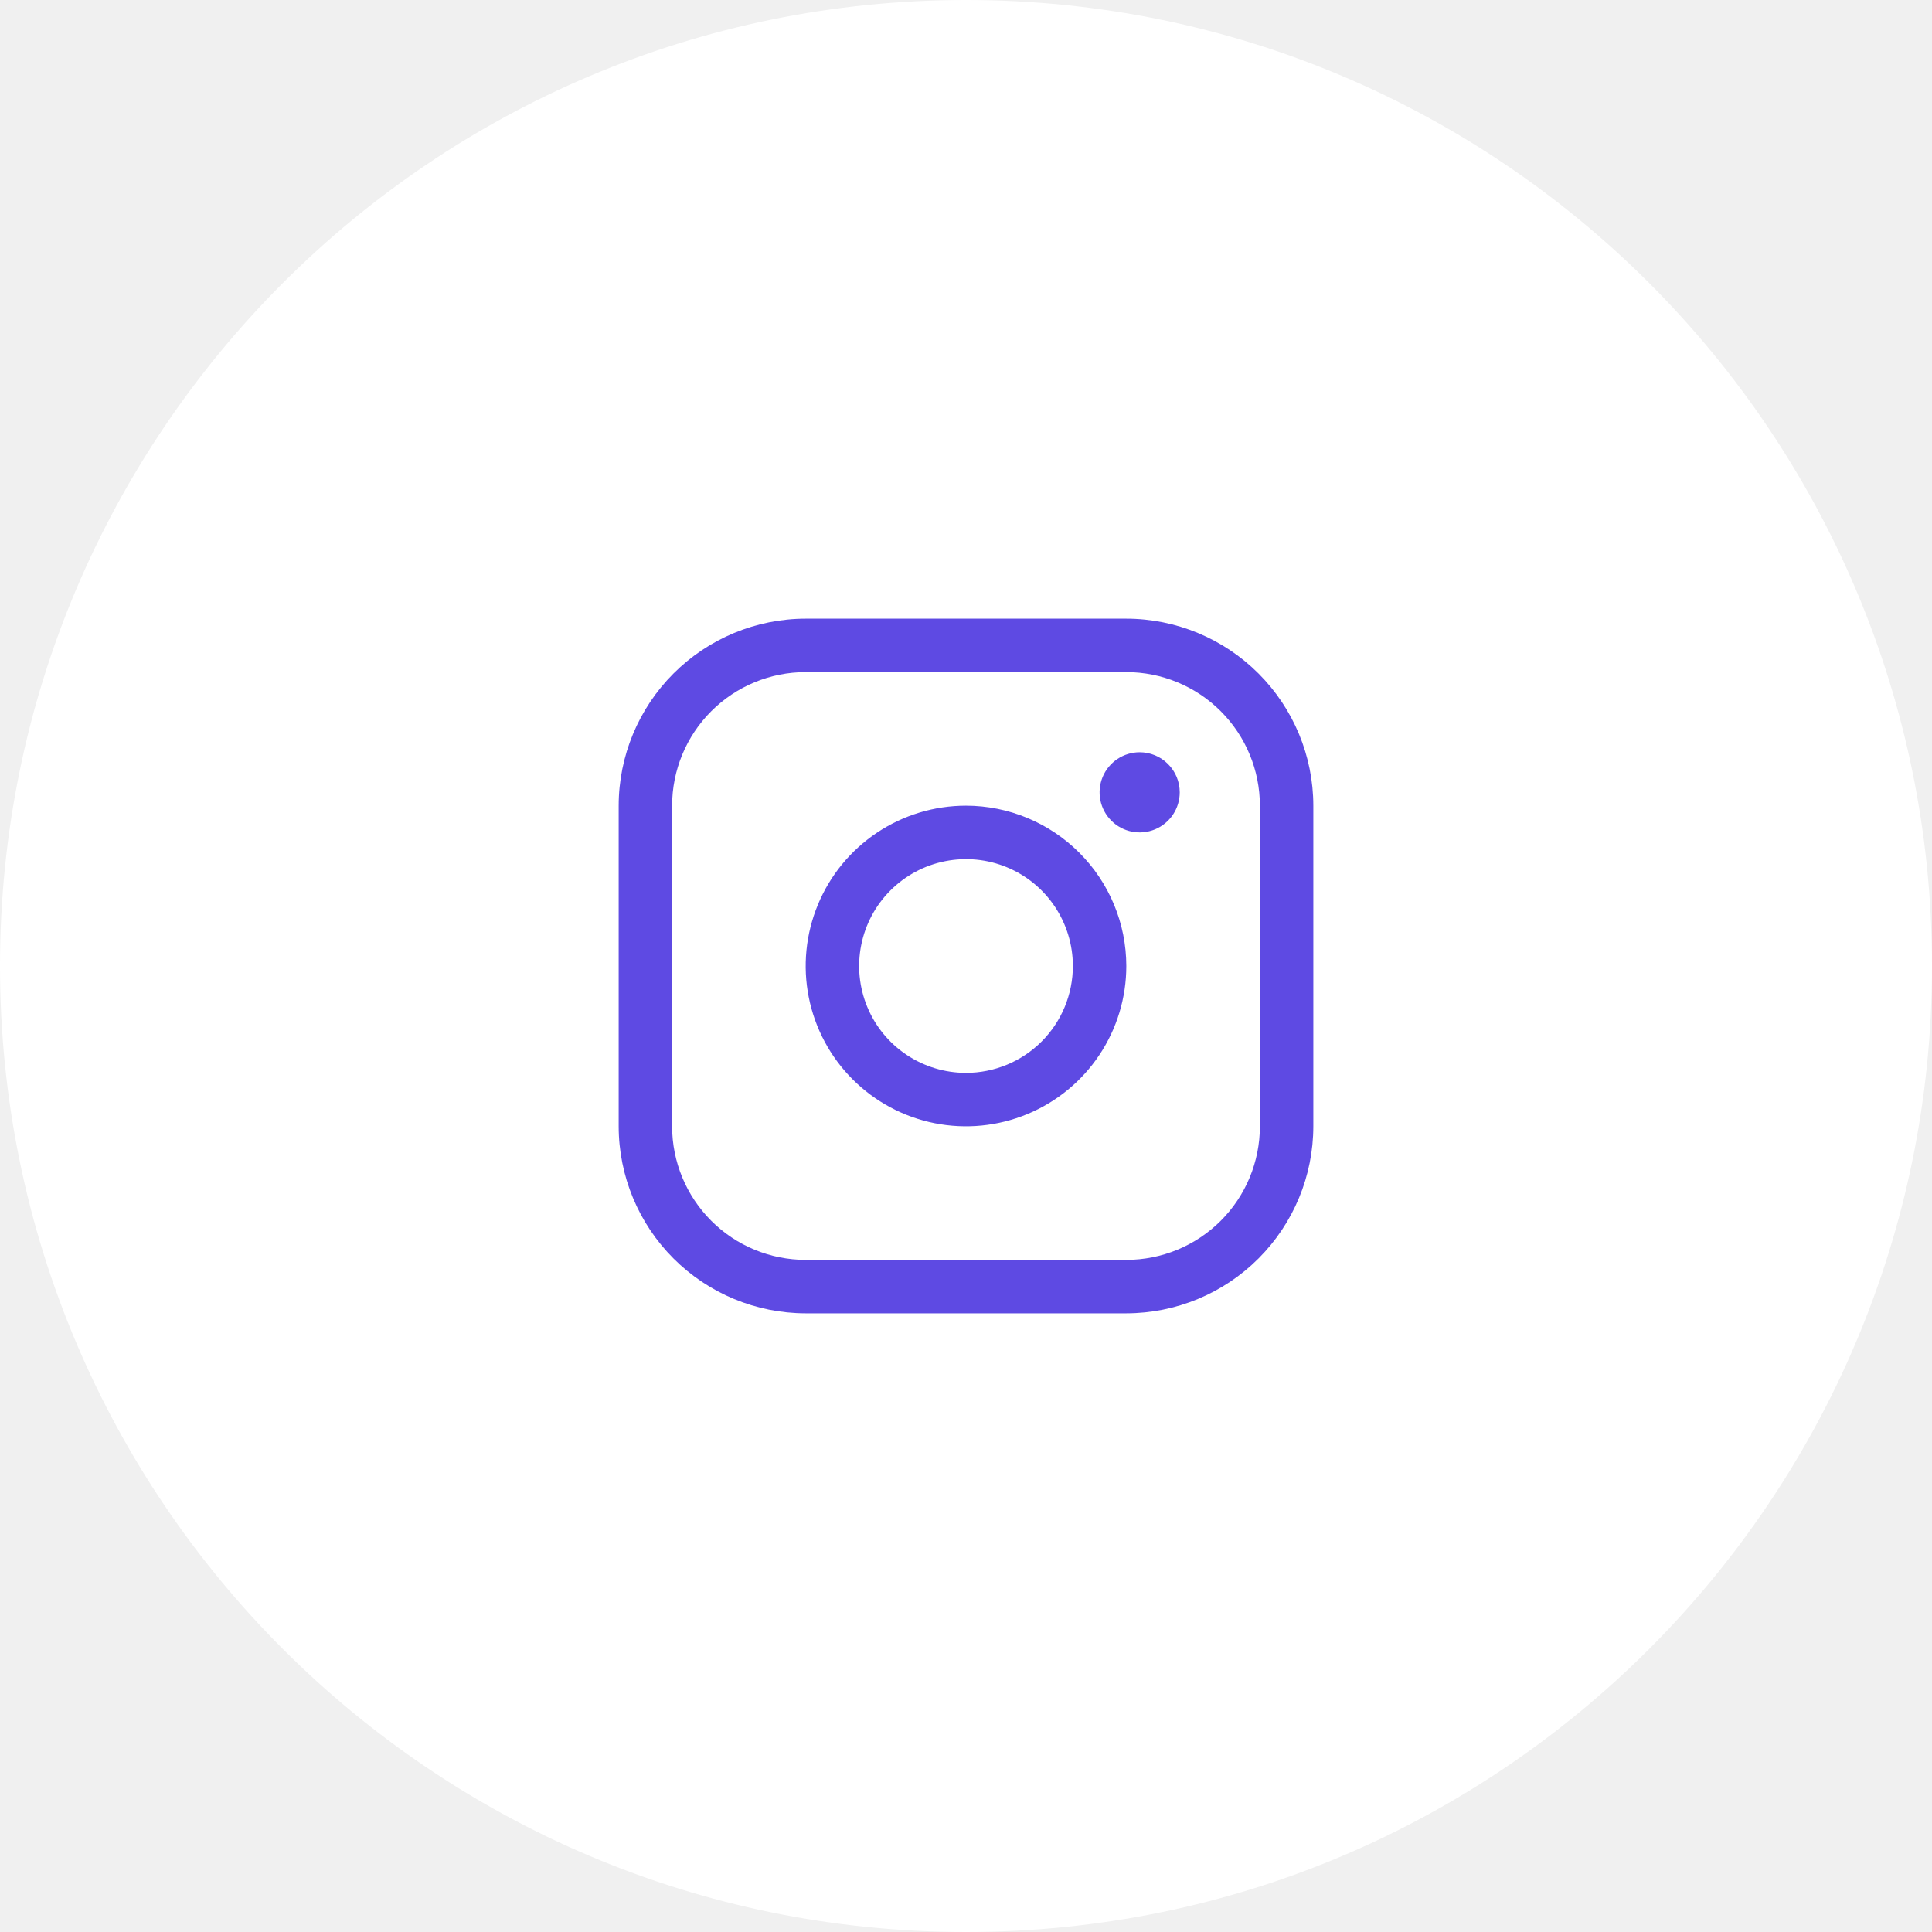
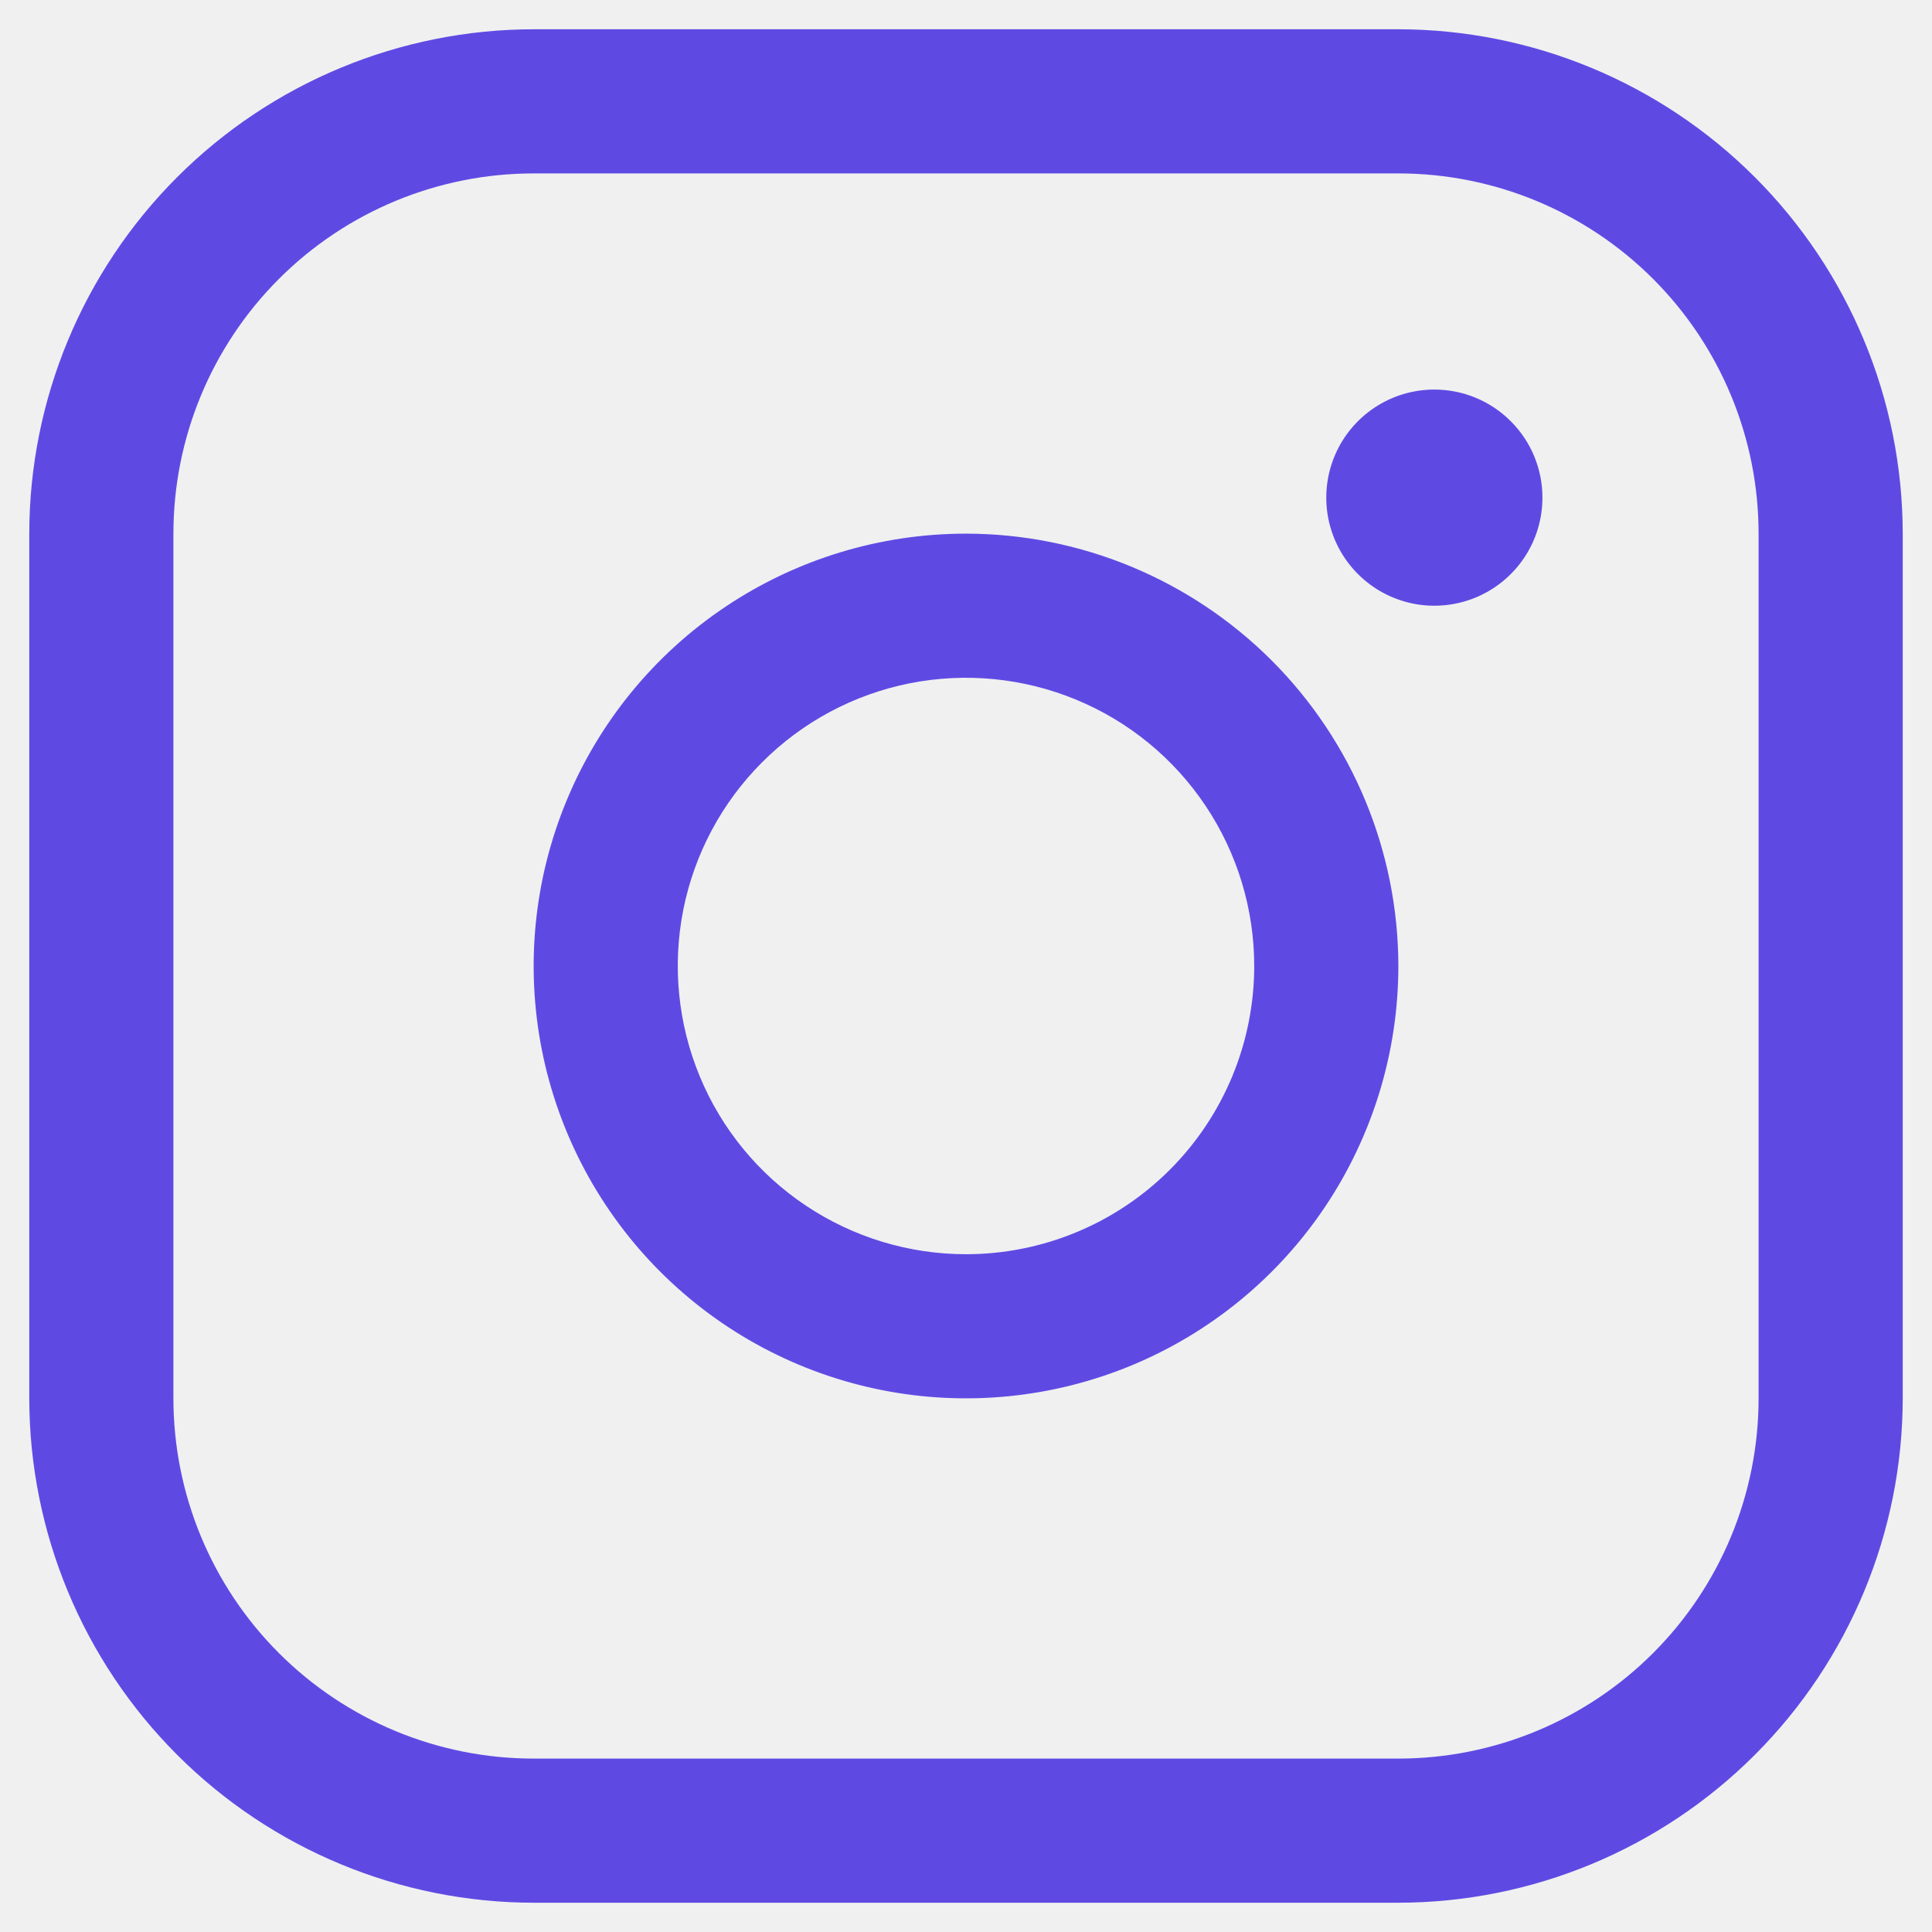
- <svg xmlns="http://www.w3.org/2000/svg" width="89" height="89" viewBox="0 0 89 89" fill="none">
-   <rect width="89" height="89" rx="44.5" fill="white" />
-   <path d="M44.5 37.115C43.039 37.115 41.612 37.548 40.397 38.36C39.183 39.171 38.236 40.325 37.678 41.674C37.119 43.023 36.972 44.508 37.257 45.941C37.542 47.373 38.245 48.689 39.278 49.722C40.311 50.755 41.627 51.458 43.059 51.743C44.492 52.028 45.977 51.881 47.326 51.322C48.675 50.764 49.829 49.817 50.64 48.603C51.452 47.388 51.885 45.961 51.885 44.5C51.883 42.542 51.104 40.665 49.719 39.281C48.335 37.896 46.458 37.117 44.5 37.115ZM44.5 49.423C43.526 49.423 42.575 49.134 41.765 48.593C40.955 48.052 40.324 47.284 39.952 46.384C39.579 45.484 39.482 44.495 39.672 43.54C39.861 42.585 40.33 41.707 41.019 41.019C41.707 40.33 42.585 39.861 43.54 39.672C44.495 39.482 45.484 39.579 46.384 39.952C47.284 40.324 48.052 40.955 48.593 41.765C49.134 42.575 49.423 43.526 49.423 44.5C49.423 45.806 48.904 47.058 47.981 47.981C47.058 48.904 45.806 49.423 44.5 49.423ZM51.885 28.5H37.115C34.831 28.502 32.641 29.411 31.026 31.026C29.411 32.641 28.502 34.831 28.5 37.115V51.885C28.502 54.169 29.411 56.359 31.026 57.974C32.641 59.589 34.831 60.498 37.115 60.5H51.885C54.169 60.498 56.359 59.589 57.974 57.974C59.589 56.359 60.498 54.169 60.5 51.885V37.115C60.498 34.831 59.589 32.641 57.974 31.026C56.359 29.411 54.169 28.502 51.885 28.5ZM58.038 51.885C58.038 53.517 57.39 55.082 56.236 56.236C55.082 57.39 53.517 58.038 51.885 58.038H37.115C35.483 58.038 33.918 57.39 32.764 56.236C31.61 55.082 30.962 53.517 30.962 51.885V37.115C30.962 35.483 31.61 33.918 32.764 32.764C33.918 31.61 35.483 30.962 37.115 30.962H51.885C53.517 30.962 55.082 31.61 56.236 32.764C57.39 33.918 58.038 35.483 58.038 37.115V51.885ZM54.346 36.5C54.346 36.865 54.238 37.222 54.035 37.526C53.832 37.829 53.544 38.066 53.206 38.206C52.869 38.345 52.498 38.382 52.14 38.311C51.782 38.239 51.453 38.064 51.195 37.805C50.936 37.547 50.761 37.218 50.689 36.86C50.618 36.502 50.655 36.131 50.794 35.794C50.934 35.456 51.171 35.168 51.474 34.965C51.778 34.762 52.135 34.654 52.5 34.654C52.99 34.654 53.459 34.848 53.805 35.195C54.152 35.541 54.346 36.01 54.346 36.5Z" fill="#5E4AE3" />
+ <svg xmlns="http://www.w3.org/2000/svg" width="33" height="33" viewBox="0 0 33 33" fill="none">
+   <path d="M16.5 9.115C15.04 9.115 13.612 9.548 12.397 10.36C11.183 11.171 10.236 12.325 9.678 13.674C9.119 15.023 8.972 16.508 9.257 17.941C9.542 19.373 10.245 20.689 11.278 21.722C12.311 22.755 13.627 23.458 15.059 23.743C16.492 24.028 17.977 23.881 19.326 23.323C20.675 22.764 21.829 21.817 22.64 20.603C23.451 19.388 23.885 17.96 23.885 16.5C23.883 14.542 23.104 12.665 21.72 11.28C20.335 9.896 18.458 9.117 16.5 9.115ZM16.5 21.423C15.526 21.423 14.575 21.134 13.765 20.593C12.955 20.052 12.324 19.284 11.952 18.384C11.579 17.484 11.482 16.494 11.671 15.54C11.861 14.585 12.33 13.707 13.019 13.019C13.707 12.33 14.585 11.861 15.54 11.671C16.494 11.482 17.484 11.579 18.384 11.952C19.284 12.324 20.052 12.955 20.593 13.765C21.134 14.575 21.423 15.526 21.423 16.5C21.423 17.806 20.904 19.058 19.981 19.981C19.058 20.904 17.806 21.423 16.5 21.423ZM23.885 0.5H9.115C6.831 0.502 4.641 1.411 3.026 3.026C1.411 4.641 0.502 6.831 0.5 9.115V23.885C0.502 26.169 1.411 28.359 3.026 29.974C4.641 31.589 6.831 32.498 9.115 32.5H23.885C26.169 32.498 28.359 31.589 29.974 29.974C31.589 28.359 32.498 26.169 32.5 23.885V9.115C32.498 6.831 31.589 4.641 29.974 3.026C28.359 1.411 26.169 0.502 23.885 0.5ZM30.038 23.885C30.038 25.517 29.39 27.082 28.236 28.236C27.082 29.39 25.517 30.038 23.885 30.038H9.115C7.483 30.038 5.918 29.39 4.764 28.236C3.61 27.082 2.962 25.517 2.962 23.885V9.115C2.962 7.483 3.61 5.918 4.764 4.764C5.918 3.61 7.483 2.962 9.115 2.962H23.885C25.517 2.962 27.082 3.61 28.236 4.764C29.39 5.918 30.038 7.483 30.038 9.115V23.885ZM26.346 8.5C26.346 8.865 26.238 9.222 26.035 9.526C25.832 9.829 25.544 10.066 25.206 10.206C24.869 10.345 24.498 10.382 24.14 10.311C23.782 10.239 23.453 10.064 23.195 9.805C22.936 9.547 22.761 9.218 22.689 8.86C22.618 8.502 22.655 8.131 22.794 7.794C22.934 7.456 23.171 7.168 23.474 6.965C23.778 6.762 24.135 6.654 24.5 6.654C24.99 6.654 25.459 6.848 25.805 7.195C26.152 7.541 26.346 8.01 26.346 8.5Z" fill="#5E4AE3" />
</svg>
